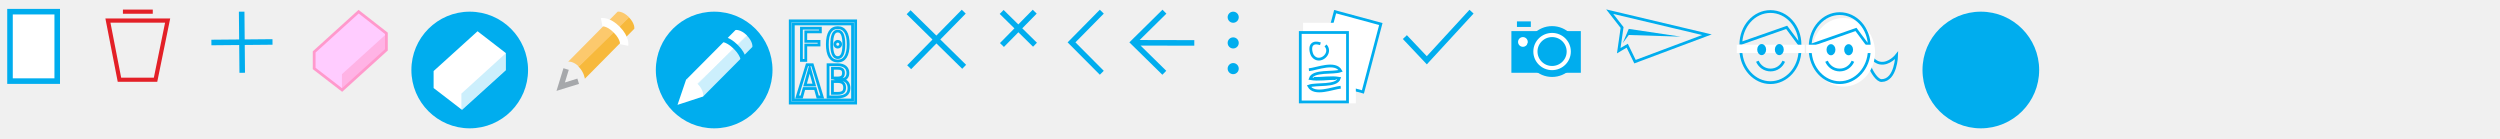
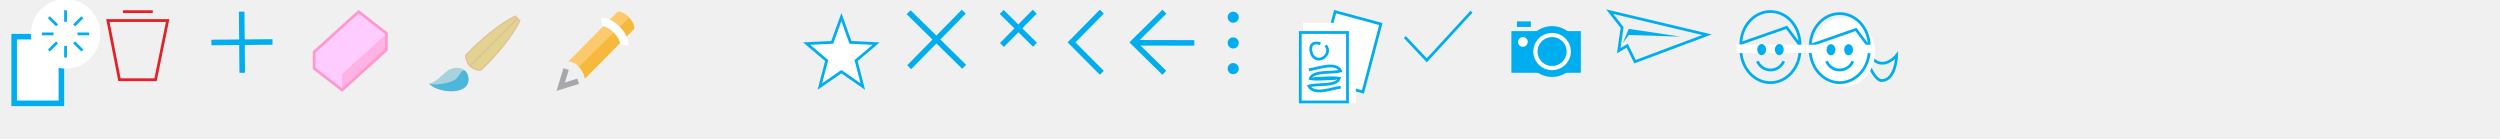
<svg xmlns="http://www.w3.org/2000/svg" version="1.1" id="Layer_1" x="0px" y="0px" viewBox="0 0 1800 100" enable-background="new 0 0 1800 100" xml:space="preserve">
  <g>
-     <polygon fill="none" stroke="#E32027" stroke-width="3" stroke-miterlimit="10" points="112,57.4 120.7,14.8 77.7,14.8 86,57.4     " />
-     <line fill="none" stroke="#E32027" stroke-width="3" stroke-miterlimit="10" x1="88.5" y1="8.4" x2="110" y2="8.4" />
+     <polygon fill="none" stroke="#E32027" stroke-width="2" stroke-miterlimit="10" points="112,57.4 120.7,14.8 77.7,14.8 86,57.4     " />
+     <line fill="none" stroke="#E32027" stroke-width="2" stroke-miterlimit="10" x1="88.5" y1="8.4" x2="110" y2="8.4" />
  </g>
-   <text transform="matrix(1 0 0 1 566.7466 69.7824)" fill="none" stroke="#00ADEE" stroke-width="2" stroke-miterlimit="10" font-family="'Wingdings-Regular'" font-size="70"></text>
  <path fill="none" stroke="#00ADEE" stroke-width="4" stroke-miterlimit="10" d="M693.9,8.4l-39.3,40 M654.2,8.8l40,39.3" />
  <path fill="none" stroke="#00ADEE" stroke-width="4" stroke-miterlimit="10" d="M771.3,30.8 M793.3,8.4l-21.8,22.1l21.8,21.9" />
  <path fill="none" stroke="#00ADEE" stroke-width="4" stroke-miterlimit="10" d="M815.9,30.8 M838.4,8.4L816,30.5l22.3,21.9   M815.9,30.8l44,0.1" />
  <g>
    <circle fill="#00ADEE" cx="887.9" cy="12.4" r="4" />
    <circle fill="#00ADEE" cx="887.9" cy="30.9" r="4" />
    <circle fill="#00ADEE" cx="887.9" cy="49.4" r="4" />
  </g>
  <g>
-     <polyline fill="none" stroke="#00ADEE" stroke-width="4" stroke-miterlimit="10" points="1011.5,26.7 1027.3,43.4 1059.5,8.4  " />
+     <polyline fill="none" stroke="#00ADEE" stroke-width="2" stroke-miterlimit="10" points="1011.5,26.7 1027.3,43.4 1059.5,8.4  " />
  </g>
  <g>
    <path fill="none" stroke="#B8529E" stroke-width="2" stroke-miterlimit="10" d="M1088.2,8.4" />
    <rect x="1088.2" y="22.4" fill="#00ADEE" width="50" height="30" />
    <line fill="none" stroke="#00ADEE" stroke-width="4" stroke-miterlimit="10" x1="1092.2" y1="17.4" x2="1102.2" y2="17.4" />
    <ellipse fill="#FFFFFF" cx="1096.5" cy="30.2" rx="3.5" ry="3.5" />
    <ellipse fill="none" stroke="#FFFFFF" stroke-width="2" stroke-miterlimit="10" cx="1118.5" cy="35.6" rx="13" ry="12.9" />
    <ellipse fill="#00ADEE" cx="1117.5" cy="37.1" rx="18.5" ry="18.3" />
    <ellipse fill="none" stroke="#FFFFFF" stroke-width="3" stroke-miterlimit="10" cx="1117.5" cy="37.1" rx="12" ry="11.9" />
  </g>
  <g>
    <polygon fill="none" stroke="#00ADEE" stroke-width="2" stroke-miterlimit="10" points="1167.9,19.8 1159,8.4 1229,25 1177.2,44.4    1171.6,32.9 1165.5,36.5  " />
    <polygon fill="#00ADEE" points="1172.7,25.2 1210.2,26.4 1172.7,20.8 1168.4,31  " />
  </g>
  <g>
    <g>
      <path fill="none" stroke="#00ADEE" stroke-width="2" stroke-miterlimit="10" d="M1253.5,31.2l32.9-11.5l9.6,12.9    c0-0.2,0-0.3,0-0.5c0-13.2-9.5-23.8-21.3-23.8s-21.3,10.7-21.3,23.8" />
      <path fill="none" stroke="#00ADEE" stroke-width="2" stroke-miterlimit="10" d="M1296,36.1c-0.2,12.9-9.7,23.4-21.3,23.4    c-11.5,0-20.9-10.3-21.3-23.2" />
      <line fill="none" stroke="#FFFFFF" stroke-width="6" stroke-miterlimit="10" x1="1250.5" y1="35.2" x2="1299.4" y2="35.2" />
      <ellipse fill="#00ADEE" stroke="#00ADEE" stroke-width="2" stroke-miterlimit="10" cx="1268.4" cy="35.7" rx="2.2" ry="3" />
      <ellipse fill="#00ADEE" stroke="#00ADEE" stroke-width="2" stroke-miterlimit="10" cx="1281.1" cy="35.7" rx="2.2" ry="3" />
      <path fill="none" stroke="#00ADEE" stroke-width="2" stroke-miterlimit="10" d="M1284.3,44.1c-1.6,3.7-5.2,6.3-9.5,6.3    s-7.9-2.6-9.5-6.3" />
    </g>
    <path fill="#00ADEE" stroke="#00ADEE" stroke-width="2" stroke-miterlimit="10" d="M1308.7,35.2" />
    <g>
      <g>
        <path fill="none" stroke="#00ADEE" stroke-width="2" stroke-miterlimit="10" d="M1353.6,45.4c6.7,1.2,12-5.6,12-5.6     s-0.4,18-10.8,18.2c-3.3,0.1-7.2-6.4-8.6-10.2c-2.4-6.1-3-13.3-3-13.3S1347.3,44.3,1353.6,45.4z" />
        <ellipse transform="matrix(-0.9998 1.918189e-002 -1.918189e-002 -0.9998 2655.204 49.89)" fill="#FFFFFF" cx="1327.4" cy="37.7" rx="22.7" ry="24.7" />
      </g>
      <path fill="#00ADEE" stroke="#00ADEE" stroke-width="2" stroke-miterlimit="10" d="M1357.5,35.1" />
      <path fill="none" stroke="#00ADEE" stroke-width="2" stroke-miterlimit="10" d="M1345.9,36.1c-0.2,12.9-9.7,23.4-21.3,23.4    c-11.5,0-20.9-10.3-21.3-23.2" />
      <path fill="none" stroke="#00ADEE" stroke-width="2" stroke-miterlimit="10" d="M1334.1,44.1c-1.6,3.7-5.2,6.3-9.5,6.3    c-4.3,0-7.9-2.6-9.5-6.3" />
      <path fill="none" stroke="#00ADEE" stroke-width="2" stroke-miterlimit="10" d="M1303.4,32.7l32.9-11.5l9.6,12.9    c0-0.2,0-0.3,0-0.5c0-13.2-9.5-23.8-21.3-23.8s-21.3,10.7-21.3,23.8" />
      <line fill="none" stroke="#FFFFFF" stroke-width="6" stroke-miterlimit="10" x1="1300.4" y1="35.2" x2="1349.2" y2="35.2" />
      <ellipse fill="#00ADEE" stroke="#00ADEE" stroke-width="2" stroke-miterlimit="10" cx="1318.3" cy="35.8" rx="2.2" ry="3" />
      <ellipse fill="#00ADEE" stroke="#00ADEE" stroke-width="2" stroke-miterlimit="10" cx="1331" cy="35.8" rx="2.2" ry="3" />
    </g>
  </g>
-   <rect x="7.2" y="8.4" fill="#FFFFFF" stroke="#00ADEE" stroke-width="4" stroke-miterlimit="10" width="34" height="50" />
  <path fill="none" stroke="#00ADEE" stroke-width="4" stroke-miterlimit="10" d="M745,8.4l-23.6,24 M721.2,8.6l24,23.6" />
  <path fill="none" stroke="#00ADEE" stroke-width="4" stroke-miterlimit="10" d="M174,8.4l0.4,44 M152.2,30.6l44-0.4" />
  <g>
    <polygon fill="#FFCCFF" stroke="#FF99CC" stroke-width="2" stroke-miterlimit="10" points="226.2,37.4 258.2,8.4 278.2,24    278.2,35.9 246.3,64.8 226.2,49.3  " />
    <polygon opacity="0.5" fill="#FF99CC" points="246.2,65.4 278.2,36.4 278.2,24.4 246.2,53.4  " />
  </g>
  <g>
    <polygon fill="#FFFFFF" stroke="#00ADEE" stroke-width="2" stroke-miterlimit="10" points="981.3,66.2 948.3,57.3 961.3,8.4    994.2,17.3  " />
    <rect x="938.2" y="16.4" fill="#FFFFFF" width="38" height="58" />
    <rect x="936.2" y="23.4" fill="#FFFFFF" stroke="#00ADEE" stroke-width="2" stroke-miterlimit="10" width="34" height="50" />
    <g>
      <path fill="none" stroke="#00ADEE" stroke-width="2" stroke-miterlimit="10" d="M942.4,50.2c5.9-0.6,19-6.2,22.9,0.8    c-5.2,2-19.9-0.6-21.9,5.6c5.9,1.1,12.4-0.3,18.3,0" />
      <path fill="none" stroke="#00ADEE" stroke-width="2" stroke-miterlimit="10" d="M965.3,62.8c-5.9,0.6-19,6.2-22.9-0.8    c5.2-2,19.9,0.6,21.9-5.6c-5.9-1.1-12.4,0.3-18.3,0" />
    </g>
    <path fill="none" stroke="#00ADEE" stroke-width="2" stroke-miterlimit="10" d="M950.7,31.5c-2.2-0.6-4.9-1.2-6.4,1.2   c-1.2,2.1-0.2,6.2,1,7.7c4.9,6.2,14.3-2.1,9.1-7.7" />
  </g>
  <g>
    <g>
      <path fill="none" stroke="#A6A8AB" stroke-width="4" stroke-miterlimit="10" d="M406.6,48.7" />
      <polyline fill="none" stroke="#A6A8AB" stroke-width="4" stroke-miterlimit="10" points="407.6,49.7 403.7,62.4 416.3,58.5   " />
      <path fill="none" stroke="#A6A8AB" stroke-width="4" stroke-miterlimit="10" d="M409.6,48.2" />
    </g>
    <path fill="none" stroke="#00ADEE" stroke-width="2" stroke-miterlimit="10" d="M427.7,57.6" />
    <g>
      <path fill="#F7B93C" d="M452.7,12.3c4.7,4.8,4,8.4,4,8.4l-16.6,16.8l-19,19.2c0,0-0.5-4.7-4.6-8.8" />
      <path fill="#FCC96D" d="M416.8,48c-4.1-4.2-7.7-3.6-7.7-3.6l19-19.2l16.6-16.8c0,0,3.5-0.7,8.3,4.1" />
    </g>
    <path fill="none" stroke="#00ADEE" stroke-width="2" stroke-miterlimit="10" d="M427.7,27" />
    <path fill="none" stroke="#EB008B" stroke-width="2" stroke-miterlimit="10" d="M432.4,20.9" />
    <path fill="none" stroke="#FFFFFF" stroke-width="6" stroke-miterlimit="10" d="M449.4,32.4c0,0,0.9-4.7-5.3-11   c-6.2-6.3-10.9-5.4-10.9-5.4" />
    <path fill="none" stroke="#EB008B" stroke-width="2" stroke-miterlimit="10" d="M411,42.5" />
  </g>
+   <polygon fill="#FFFFFF" stroke="#00ADEE" stroke-width="2" stroke-miterlimit="10" points="605.8,12.3 612.3,30.5 630.8,31.4   616.4,43.6 621.2,62.3 605.8,51.6 590.3,62.3 595.2,43.6 580.8,31.4 599.2,30.5 " />
  <g>
-     <path fill="#00ADEE" d="M556.2,50.4c0,23.2-18.8,42-42,42s-42-18.8-42-42s18.8-42,42-42S556.2,27.2,556.2,50.4z" />
+     <path fill="#A8D3DD" d="M337.3,57.2c0,12.3-24,9.5-28.6,2.5c1.7,2.5,12.8-8.4,13.5-8.9C328.2,47.1,337.3,48.4,337.3,57.2z" />
    <g>
-       <path fill="none" stroke="#00ADEE" stroke-width="2" stroke-miterlimit="10" d="M512.7,70.5" />
+       <path fill="#E2D391" stroke="#E2C196" stroke-miterlimit="10" d="M339.2,48.3c0,0,0.2,0.1,0.5,0.3c0.4,0.2,0.8,0.4,1.4,0.7    c0.5,0.2,1.2,0.6,1.7,0.7c0.6,0.2,1.2,0.4,1.8,0.5c0.5,0.1,1.1,0.1,1.5-0.1c0.4-0.1,0.7-0.5,1-0.8c0.7-0.6,1.4-1.4,2.2-2.2    c0.8-0.8,1.7-1.7,2.6-2.6c0.9-0.9,1.9-1.9,2.8-3c0.9-1.1,2-2.1,2.9-3.2c1-1.1,2-2.2,2.9-3.4c1.9-2.3,3.8-4.7,5.5-7    c0.8-1.1,1.6-2.3,2.4-3.4c0.7-1.1,1.4-2.1,2-3.1c2.5-3.9,3.8-6.8,3.8-6.8l-1.5-1.5l-34.2,34.2L339.2,48.3z" />
+       <path fill="#E2D391" stroke="#E2C196" stroke-miterlimit="10" d="M337.6,46.7c0,0-0.1-0.2-0.3-0.5c-0.2-0.4-0.4-0.8-0.7-1.4    c-0.2-0.5-0.6-1.2-0.7-1.7c-0.2-0.6-0.4-1.2-0.5-1.8c-0.1-0.5-0.1-1.1,0.1-1.5c0.1-0.4,0.5-0.7,0.8-1c0.6-0.7,1.4-1.4,2.2-2.2    c0.8-0.8,1.7-1.7,2.6-2.6c0.9-0.9,1.9-1.9,3-2.8c1.1-0.9,2.1-2,3.2-2.9c1.1-1,2.2-2,3.4-2.9c2.3-1.9,4.7-3.8,7-5.5    c1.1-0.8,2.3-1.6,3.4-2.4c1.1-0.7,2.1-1.4,3.1-2c3.9-2.5,6.8-3.8,6.8-3.8l1.5,1.5l-34.2,34.2L337.6,46.7z" />
+     </g>
+     <path fill="#4DB6DB" d="M337.3,57.2c0,12.3-24,9.5-28.6,2.5c1.7,2.5,13.8,0.4,17.9-1.7c4.5-2.2,5.8-10,8.8-6.5   C336.6,52.9,337.3,54.8,337.3,57.2z" />
+   </g>
+   <g>
+     <rect x="10.2" y="26.4" fill="#FFFFFF" stroke="#00ADEE" stroke-width="4" stroke-miterlimit="10" width="34" height="48" />
+     <g>
      <g>
-         <path opacity="0.8" fill="#FFFFFF" d="M537.7,25.5c4.7,4.8,4,8.3,4,8.3l-16.6,16.7l-19,19.1c0,0-0.5-4.6-4.6-8.8" />
-         <path fill="#FFFFFF" d="M501.7,61c-4.1-4.2-7.7-3.6-7.7-3.6l19-19.1l16.6-16.7c0,0,3.6-0.7,8.3,4" />
+         <path fill="#FFFFFF" d="M72.2,24.4c0,13.8-11.2,25-25,25s-25-11.2-25-25s11.2-25,25-25S72.2,10.6,72.2,24.4z" />
+         <g>
+           <g>
+             <line fill="none" stroke="#00ADEE" stroke-width="2" stroke-miterlimit="10" x1="47.2" y1="7.4" x2="47.2" y2="41.4" />
+             <line fill="none" stroke="#00ADEE" stroke-width="2" stroke-miterlimit="10" x1="30.2" y1="24.4" x2="64.2" y2="24.4" />
+           </g>
+           <g>
+             <line fill="none" stroke="#00ADEE" stroke-width="2" stroke-miterlimit="10" x1="35.2" y1="12.4" x2="59.3" y2="36.4" />
+             <line fill="none" stroke="#00ADEE" stroke-width="2" stroke-miterlimit="10" x1="35.2" y1="36.4" x2="59.3" y2="12.4" />
+           </g>
+         </g>
      </g>
-       <path fill="none" stroke="#00ADEE" stroke-width="2" stroke-miterlimit="10" d="M512.7,40.1" />
-       <path fill="none" stroke="#EB008B" stroke-width="2" stroke-miterlimit="10" d="M517.4,34" />
-       <path fill="none" stroke="#00ADEE" stroke-width="4" stroke-miterlimit="10" d="M535.5,45.5c0,0,1-5-5.7-11.7    c-6.7-6.7-11.7-5.7-11.7-5.7" />
-       <path fill="none" stroke="#EB008B" stroke-width="2" stroke-miterlimit="10" d="M496,55.5" />
-       <path fill="#FFFFFF" d="M506.2,69.5l-18.4,6l6.2-18.2c0,0,3.7-1.6,8.3,3.1C507.2,65.3,506.2,69.5,506.2,69.5z" />
+       <circle fill="#FFFFFF" cx="47.2" cy="24.4" r="8.7" />
    </g>
  </g>
-   <g>
-     <path fill="#00ADEE" d="M380.2,50.4c0,23.2-18.8,42-42,42s-42-18.8-42-42s18.8-42,42-42S380.2,27.2,380.2,50.4z" />
-     <polygon fill="#FFFFFF" stroke="#FFFFFF" stroke-width="2" stroke-miterlimit="10" points="313.2,51.6 343.9,23.8 363.2,38.7    363.2,50.1 332.6,77.8 313.2,62.9  " />
-     <polygon opacity="0.2" fill="#00ADEE" points="332.2,79.4 364.1,50.4 364.1,38.4 332.2,67.4  " />
-   </g>
-   <path fill="#00ADEE" d="M1468.2,50.4c0,23.2-18.8,42-42,42s-42-18.8-42-42s18.8-42,42-42S1468.2,27.2,1468.2,50.4z" />
</svg>
